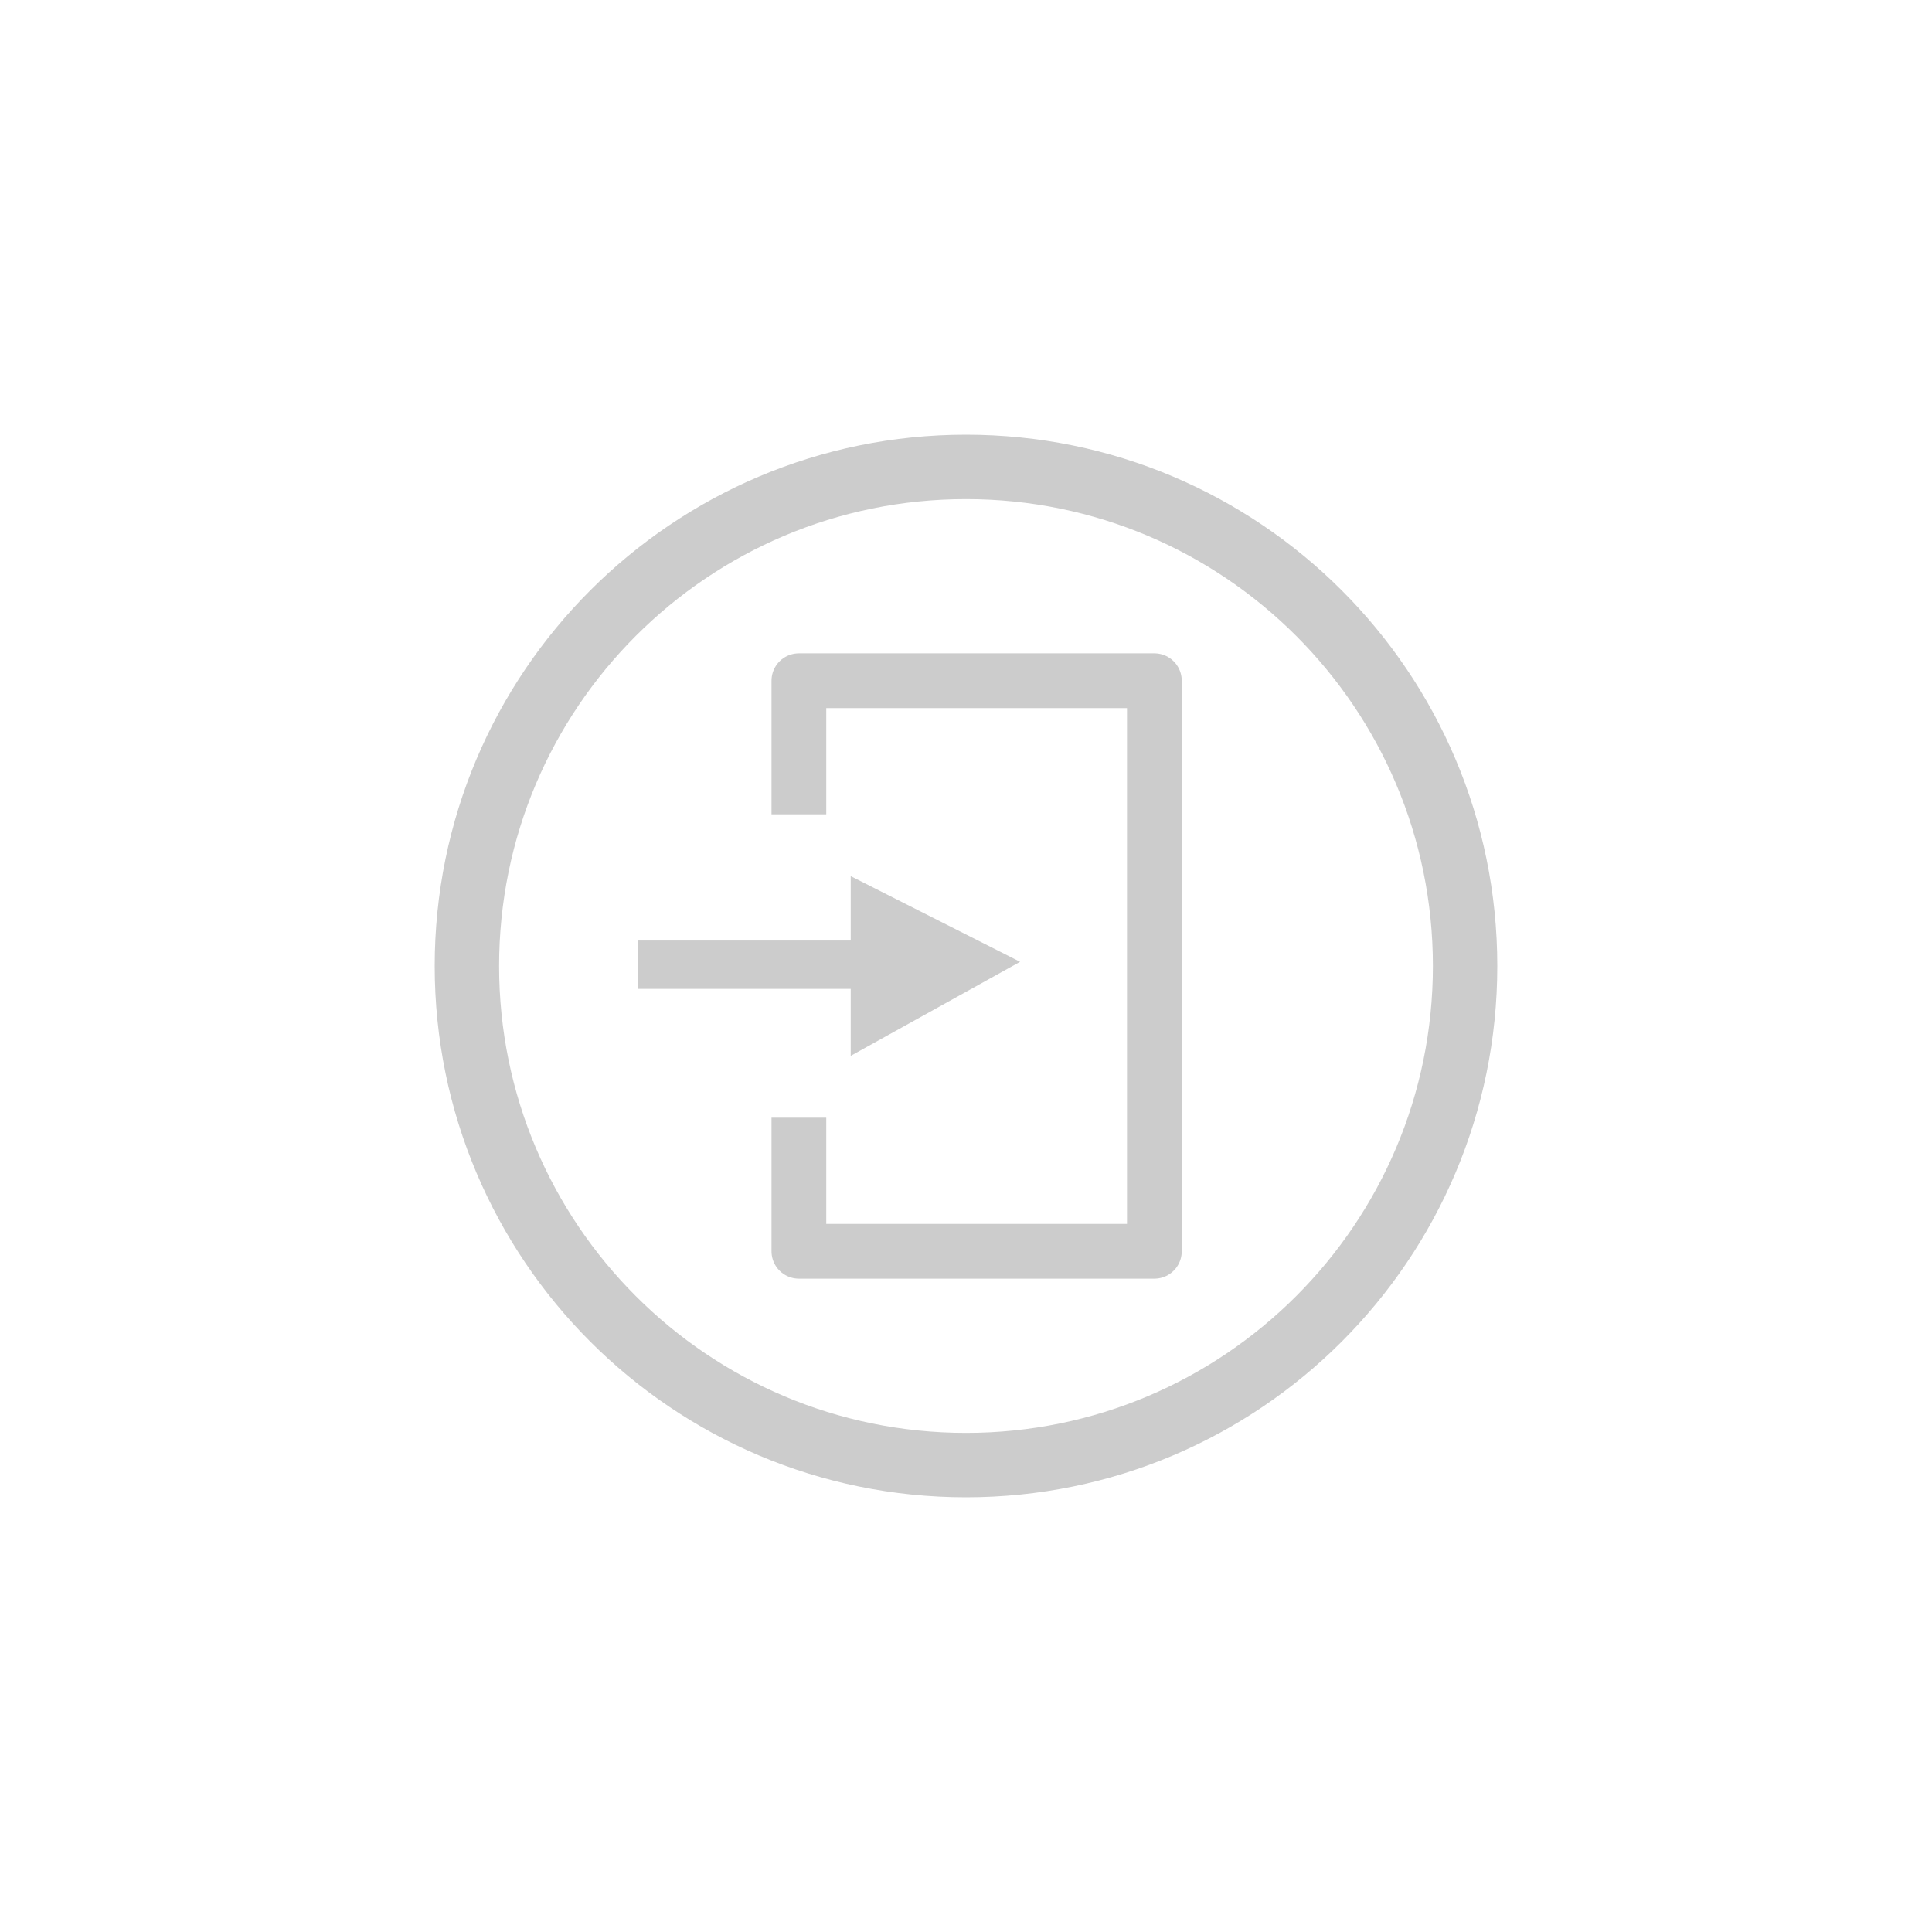
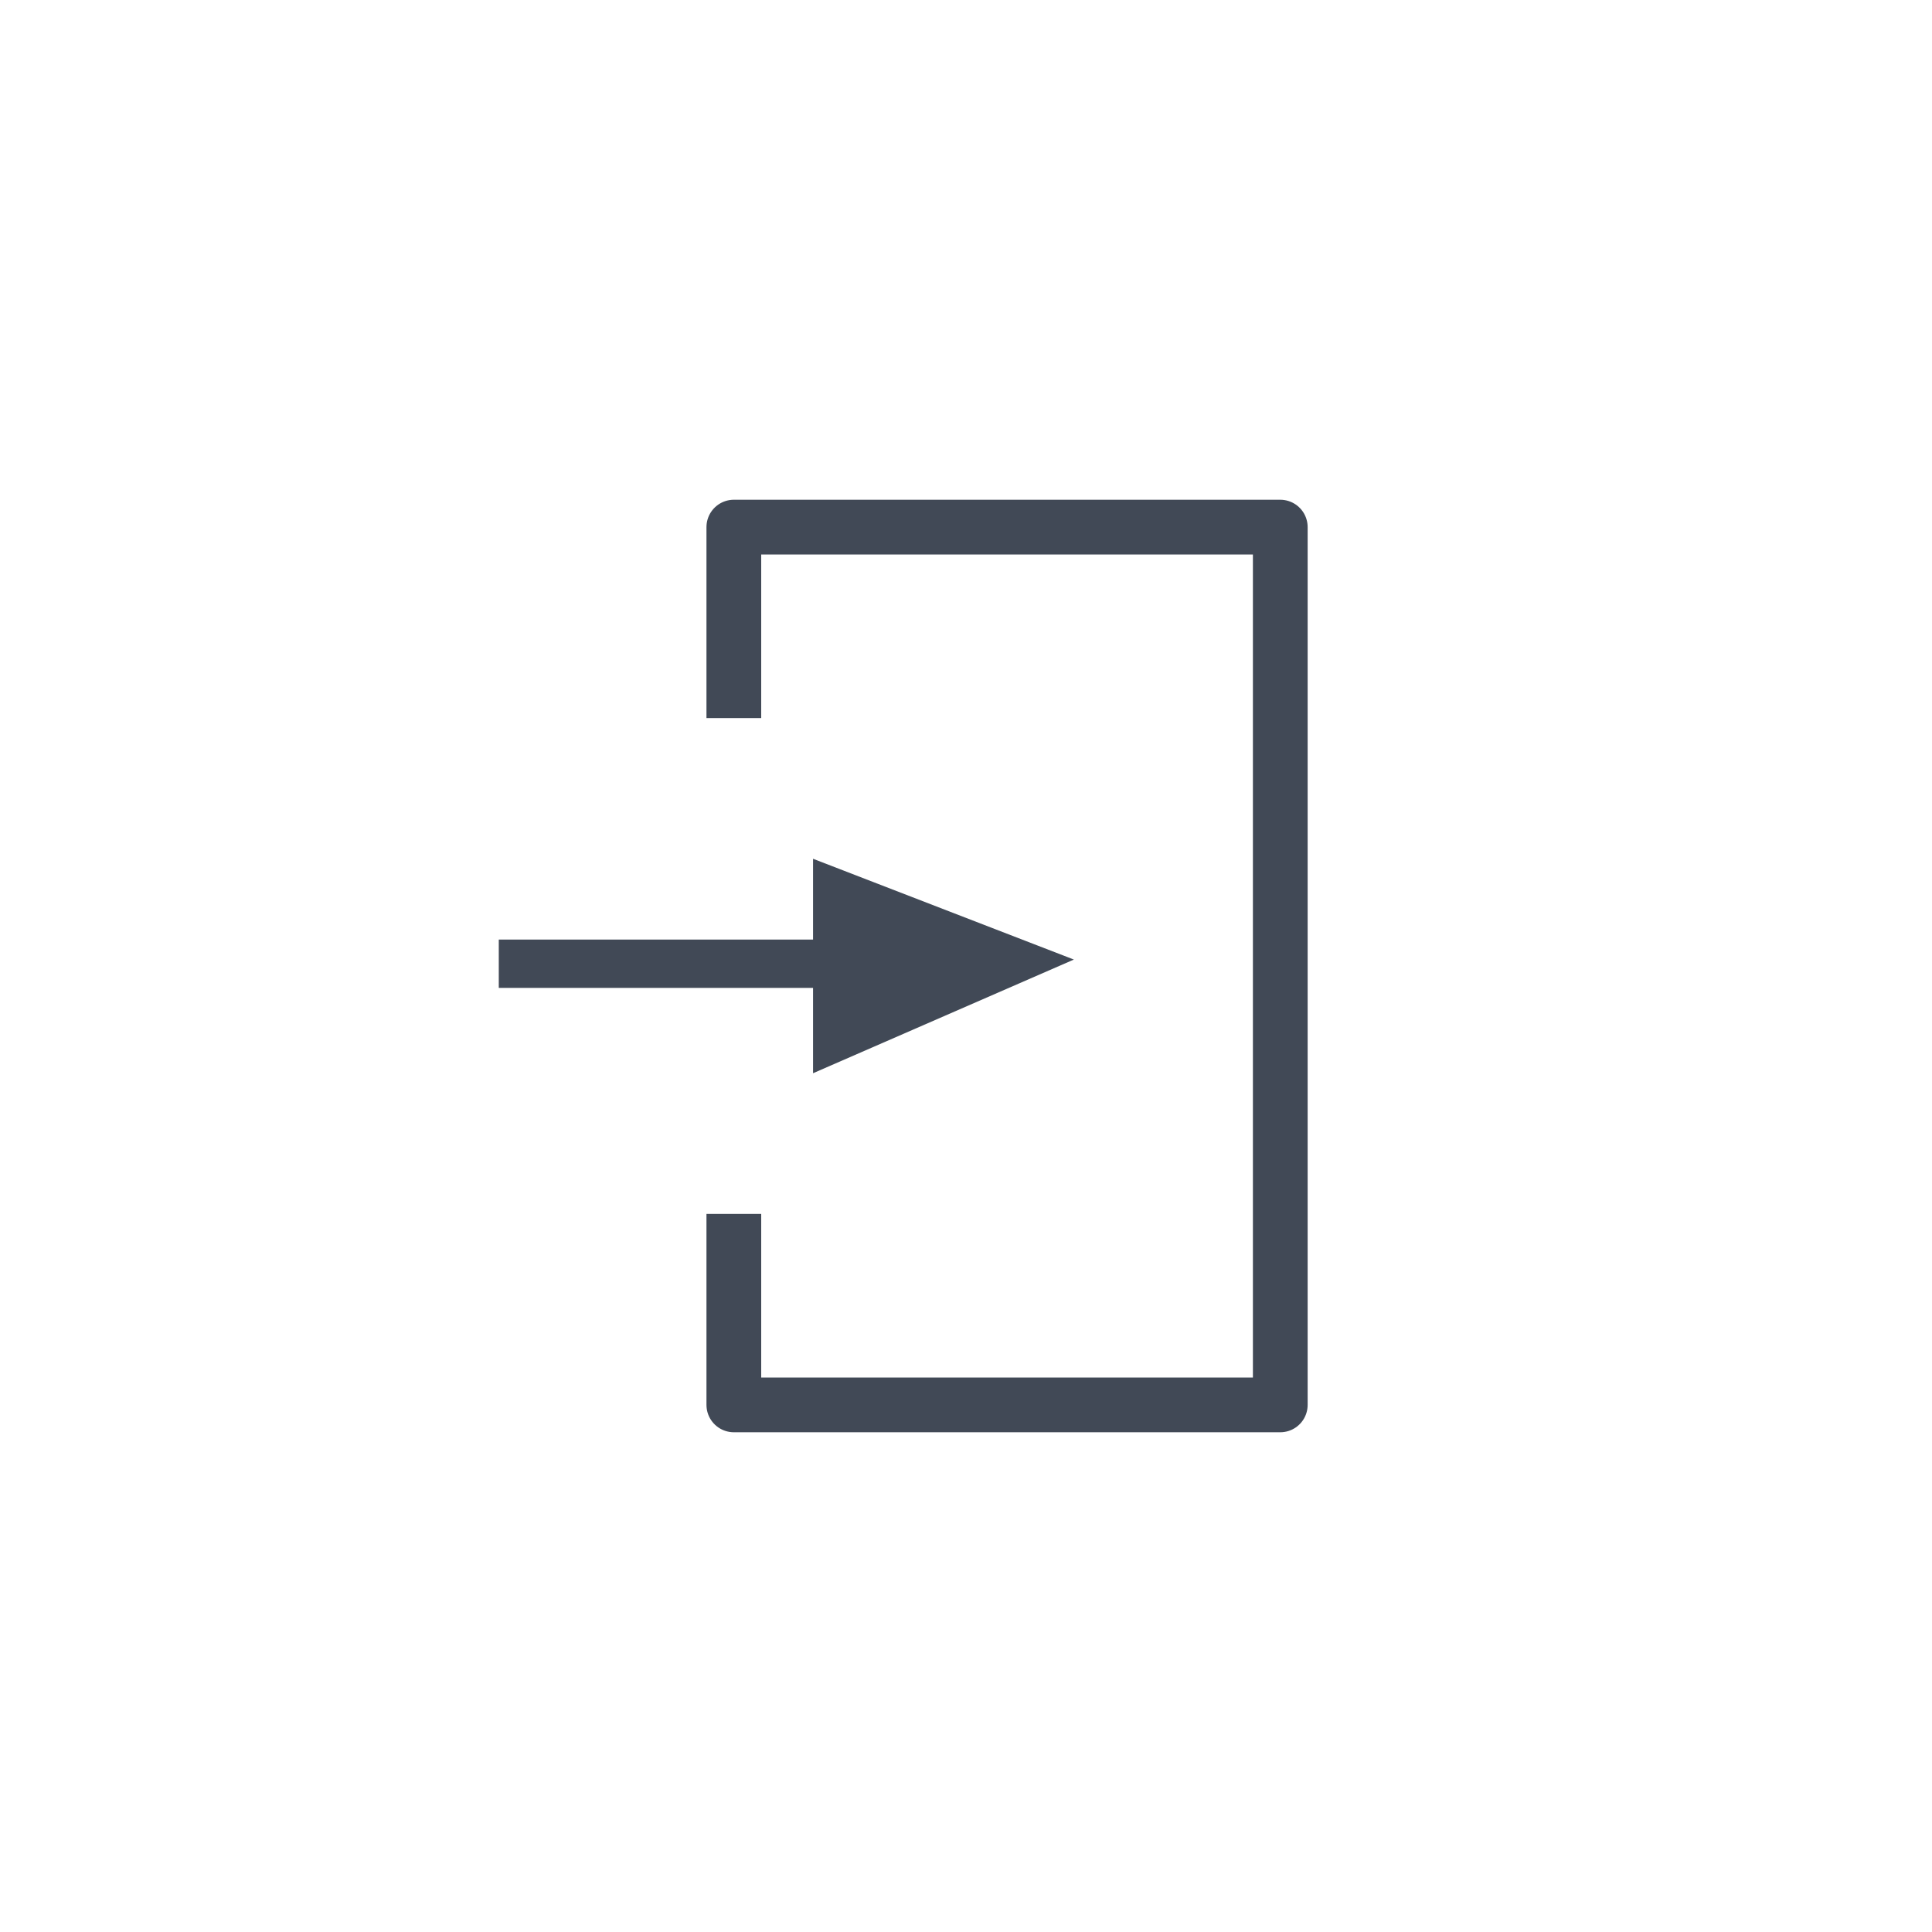
<svg xmlns="http://www.w3.org/2000/svg" viewBox="0 0 60 60">
  <defs>
-     <style>.cls-1,.cls-2,.cls-3,.cls-4{fill:none;}.cls-1,.cls-3,.cls-4{stroke:#ccc;}.cls-1{stroke-miterlimit:10;stroke-width:2px;}.cls-3,.cls-4{stroke-linecap:square;stroke-linejoin:round;}.cls-3{stroke-width:1.7px;}.cls-4{stroke-width:1.5px;}.cls-5{fill:#ccc;}</style>
+     <style>.cls-1,.cls-2,.cls-3{fill:none;}.cls-2,.cls-3{stroke:#414956;stroke-linecap:square;stroke-linejoin:round;}.cls-2{stroke-width:1.7px;}.cls-3{stroke-width:1.5px;}.cls-4{fill:#414956;}</style>
  </defs>
  <g id="Layer_2" data-name="Layer 2">
    <g id="Layer_2-2" data-name="Layer 2">
-       <circle class="cls-1" cx="30" cy="30" r="15.5" />
-       <rect class="cls-2" width="60" height="60" />
-       <polyline class="cls-3" points="24.81 24.44 24.81 21.14 35.85 21.14 35.85 38.86 24.81 38.86 24.81 35.56" />
-       <line class="cls-4" x1="20.55" y1="29.96" x2="26.93" y2="29.96" />
-       <polygon class="cls-5" points="31.68 29.87 26.42 32.79 26.42 27.21 31.68 29.87" />
+       <rect class="cls-1" width="60" height="60" />
+       <polyline class="cls-2" points="22.79 21.45 22.79 16.37 39.76 16.37 39.76 43.63 22.79 43.63 22.79 38.55" />
+       <line class="cls-3" x1="16.24" y1="29.93" x2="26.04" y2="29.93" />
+       <polygon class="cls-4" points="33.35 29.8 25.25 33.33 25.25 26.67 33.35 29.8" />
    </g>
  </g>
</svg>
